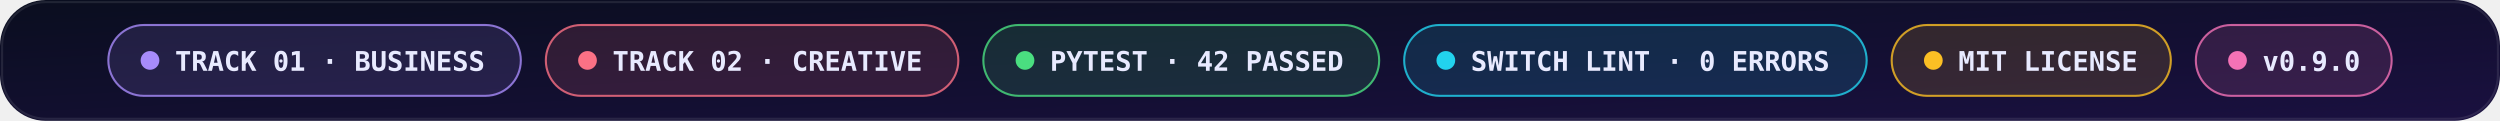
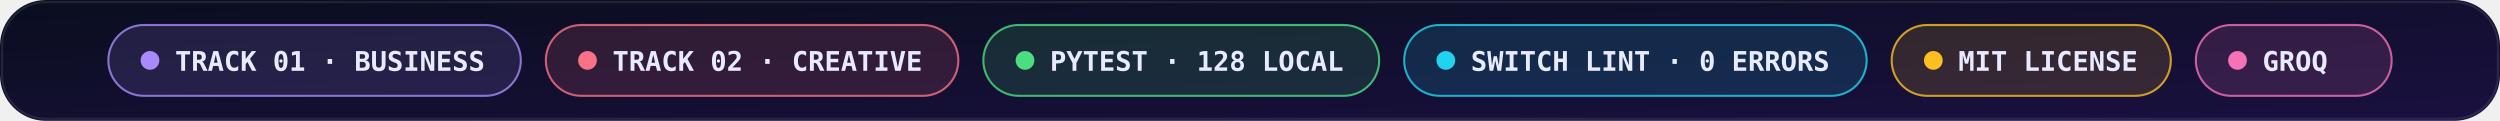
<svg xmlns="http://www.w3.org/2000/svg" width="1200" height="58" viewBox="0 0 1200 58" font-family="Inter,'Segoe UI',-apple-system,'Helvetica Neue',Arial,sans-serif">
  <defs>
    <linearGradient id="bg" x1="0" y1="0" x2="1" y2="1">
      <stop offset="0" stop-color="#0a0e1f" />
      <stop offset="1" stop-color="#1a1040" />
    </linearGradient>
    <linearGradient id="brand" gradientUnits="userSpaceOnUse" x1="0" y1="0" x2="1200" y2="0">
      <stop offset="0" stop-color="#a78bfa" />
      <stop offset=".5" stop-color="#22d3ee" />
      <stop offset="1" stop-color="#4ade80" />
    </linearGradient>
    <linearGradient id="hot" gradientUnits="userSpaceOnUse" x1="0" y1="0" x2="1200" y2="0">
      <stop offset="0" stop-color="#fb7185" />
      <stop offset="1" stop-color="#fbbf24" />
    </linearGradient>
    <filter id="glow" x="-50%" y="-50%" width="200%" height="200%">
      <feGaussianBlur stdDeviation="5" result="b" />
      <feMerge>
        <feMergeNode in="b" />
        <feMergeNode in="SourceGraphic" />
      </feMerge>
    </filter>
    <filter id="soft" x="-50%" y="-50%" width="200%" height="200%">
      <feGaussianBlur stdDeviation="14" />
    </filter>
  </defs>
  <rect width="1200" height="58" rx="22" fill="url(#bg)" />
  <rect x="1" y="1" width="1198" height="56" rx="21" fill="none" stroke="#fff" stroke-opacity=".09" />
  <rect x="52.0" y="12" width="198.0" height="34" rx="17" fill="#a78bfa" fill-opacity=".14" stroke="#a78bfa" stroke-opacity=".8" />
  <circle cx="72.0" cy="29" r="4.5" fill="#a78bfa">
    <animate attributeName="opacity" values="1;.25;1" dur="2.4s" repeatCount="indefinite" />
  </circle>
  <text x="84.0" y="34" font-size="13" fill="#e8eaff" font-weight="700" text-anchor="start" font-family="'SF Mono','Fira Code',Menlo,Consolas,'DejaVu Sans Mono',monospace" textLength="152.0">TRACK 01 · BUSINESS</text>
  <rect x="262.0" y="12" width="198.0" height="34" rx="17" fill="#fb7185" fill-opacity=".14" stroke="#fb7185" stroke-opacity=".8" />
  <circle cx="282.0" cy="29" r="4.5" fill="#fb7185">
    <animate attributeName="opacity" values="1;.25;1" dur="2.4s" repeatCount="indefinite" />
  </circle>
  <text x="294.0" y="34" font-size="13" fill="#e8eaff" font-weight="700" text-anchor="start" font-family="'SF Mono','Fira Code',Menlo,Consolas,'DejaVu Sans Mono',monospace" textLength="152.0">TRACK 02 · CREATIVE</text>
  <rect x="472.0" y="12" width="190.0" height="34" rx="17" fill="#4ade80" fill-opacity=".14" stroke="#4ade80" stroke-opacity=".8" />
  <circle cx="492.0" cy="29" r="4.5" fill="#4ade80">
    <animate attributeName="opacity" values="1;.25;1" dur="2.4s" repeatCount="indefinite" />
  </circle>
-   <text x="504.0" y="34" font-size="13" fill="#e8eaff" font-weight="700" text-anchor="start" font-family="'SF Mono','Fira Code',Menlo,Consolas,'DejaVu Sans Mono',monospace" textLength="144.0">PYTEST · 42 PASSED</text>
+   <text x="504.0" y="34" font-size="13" fill="#e8eaff" font-weight="700" text-anchor="start" font-family="'SF Mono','Fira Code',Menlo,Consolas,'DejaVu Sans Mono',monospace" textLength="144.0">PYTEST · 128 LOCAL</text>
  <rect x="674.0" y="12" width="222.0" height="34" rx="17" fill="#22d3ee" fill-opacity=".14" stroke="#22d3ee" stroke-opacity=".8" />
  <circle cx="694.0" cy="29" r="4.5" fill="#22d3ee">
    <animate attributeName="opacity" values="1;.25;1" dur="2.4s" repeatCount="indefinite" />
  </circle>
  <text x="706.0" y="34" font-size="13" fill="#e8eaff" font-weight="700" text-anchor="start" font-family="'SF Mono','Fira Code',Menlo,Consolas,'DejaVu Sans Mono',monospace" textLength="176.0">SWITCH LINT · 0 ERRORS</text>
  <rect x="908.0" y="12" width="134.0" height="34" rx="17" fill="#fbbf24" fill-opacity=".14" stroke="#fbbf24" stroke-opacity=".8" />
  <circle cx="928.0" cy="29" r="4.5" fill="#fbbf24">
    <animate attributeName="opacity" values="1;.25;1" dur="2.4s" repeatCount="indefinite" />
  </circle>
  <text x="940.0" y="34" font-size="13" fill="#e8eaff" font-weight="700" text-anchor="start" font-family="'SF Mono','Fira Code',Menlo,Consolas,'DejaVu Sans Mono',monospace" textLength="88.0">MIT LICENSE</text>
  <rect x="1054.0" y="12" width="94.0" height="34" rx="17" fill="#f472b6" fill-opacity=".14" stroke="#f472b6" stroke-opacity=".8" />
  <circle cx="1074.0" cy="29" r="4.5" fill="#f472b6">
    <animate attributeName="opacity" values="1;.25;1" dur="2.4s" repeatCount="indefinite" />
  </circle>
-   <text x="1086.0" y="34" font-size="13" fill="#e8eaff" font-weight="700" text-anchor="start" font-family="'SF Mono','Fira Code',Menlo,Consolas,'DejaVu Sans Mono',monospace" textLength="48.0">v0.9.0</text>
+   <text x="1086.0" y="34" font-size="13" fill="#e8eaff" font-weight="700" text-anchor="start" font-family="'SF Mono','Fira Code',Menlo,Consolas,'DejaVu Sans Mono',monospace" textLength="48.0">GROQ</text>
</svg>
